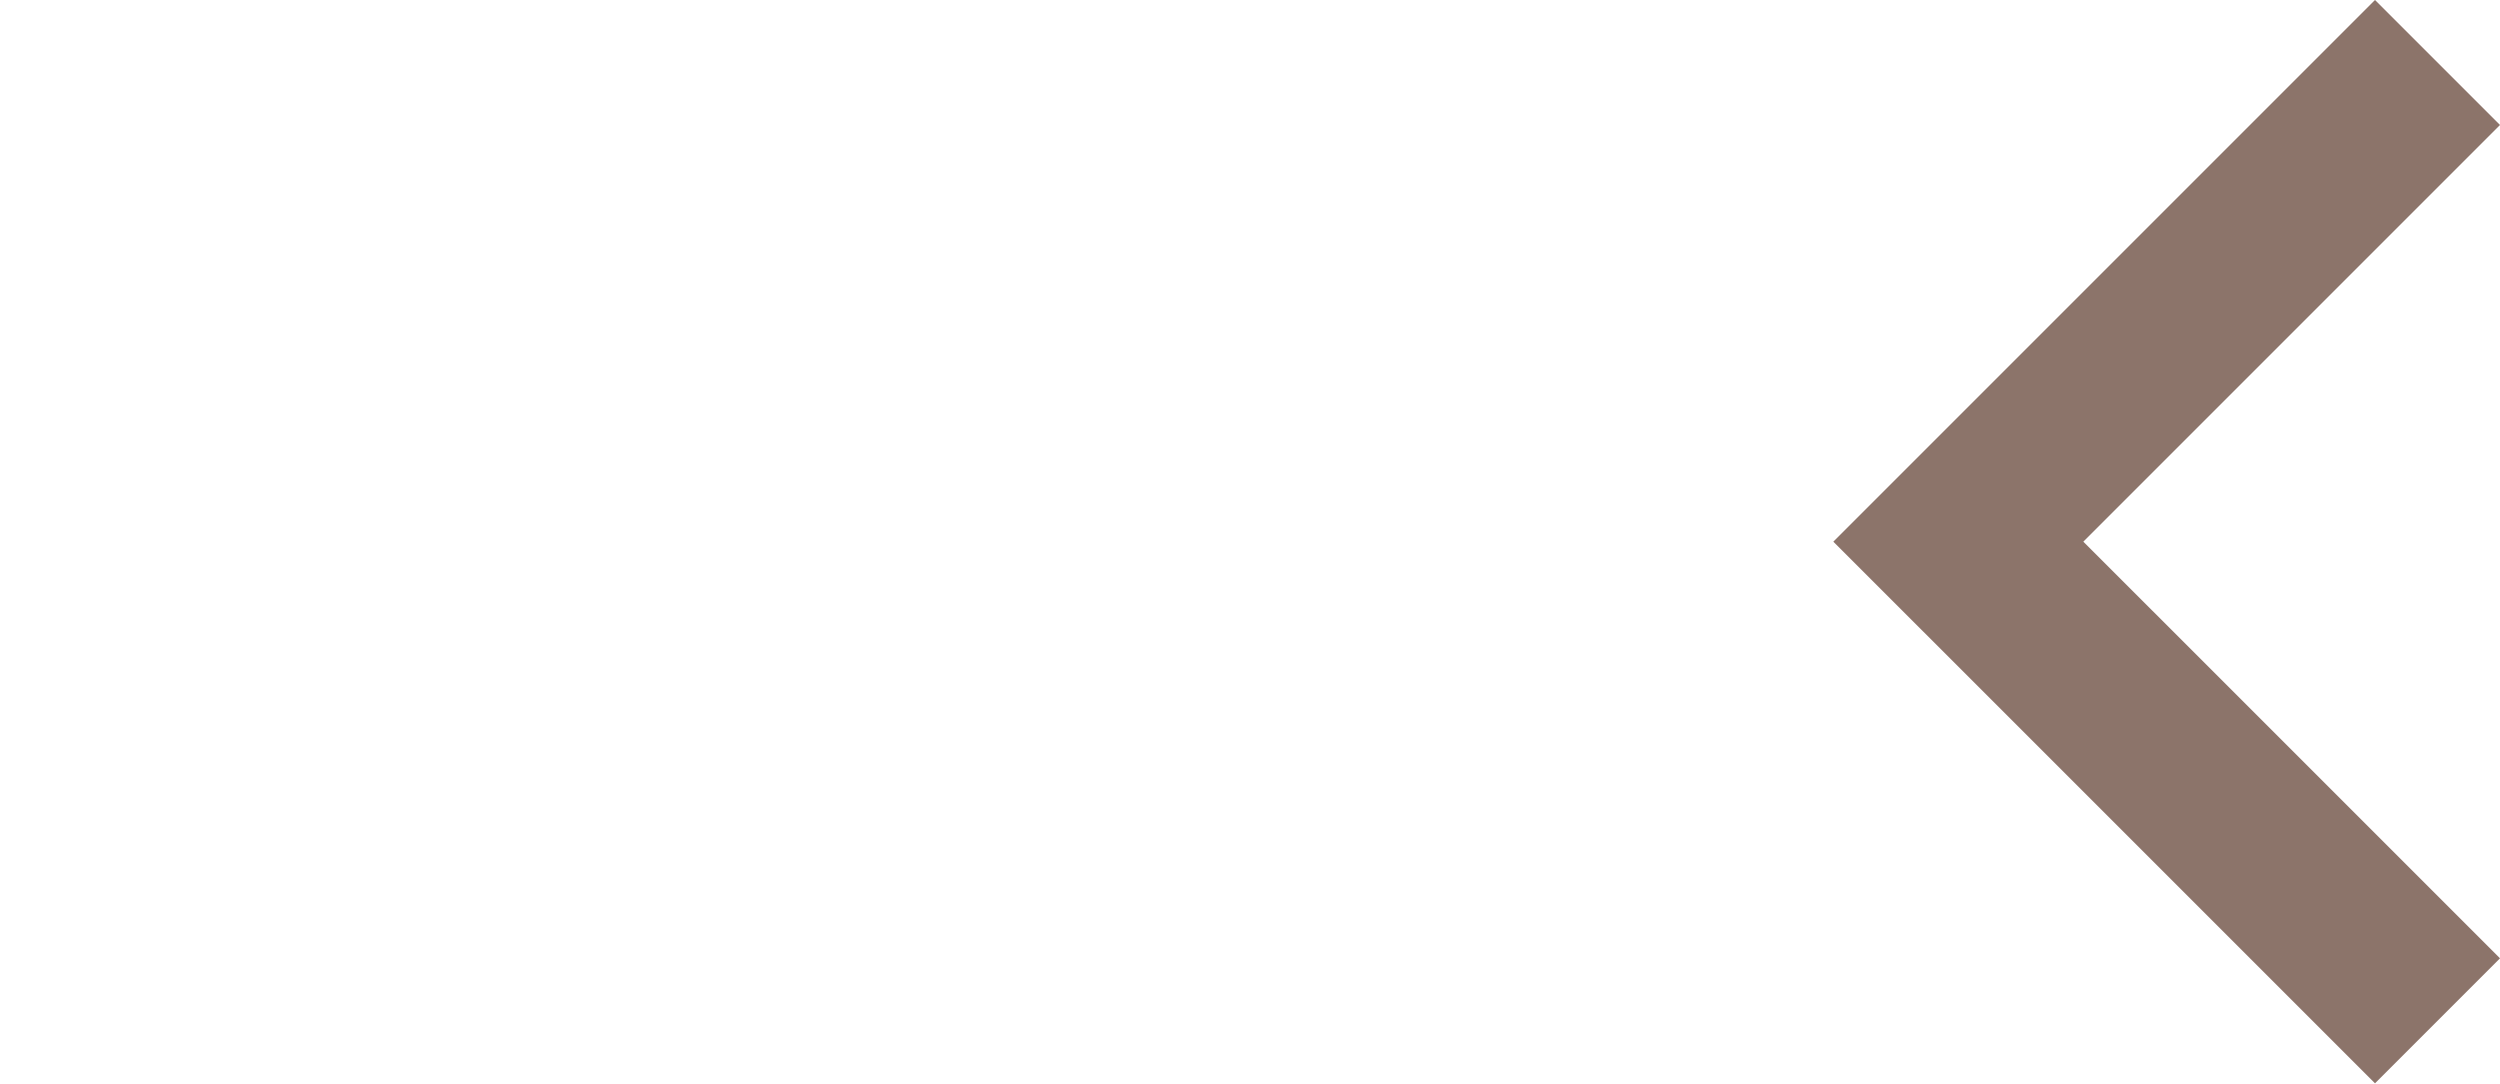
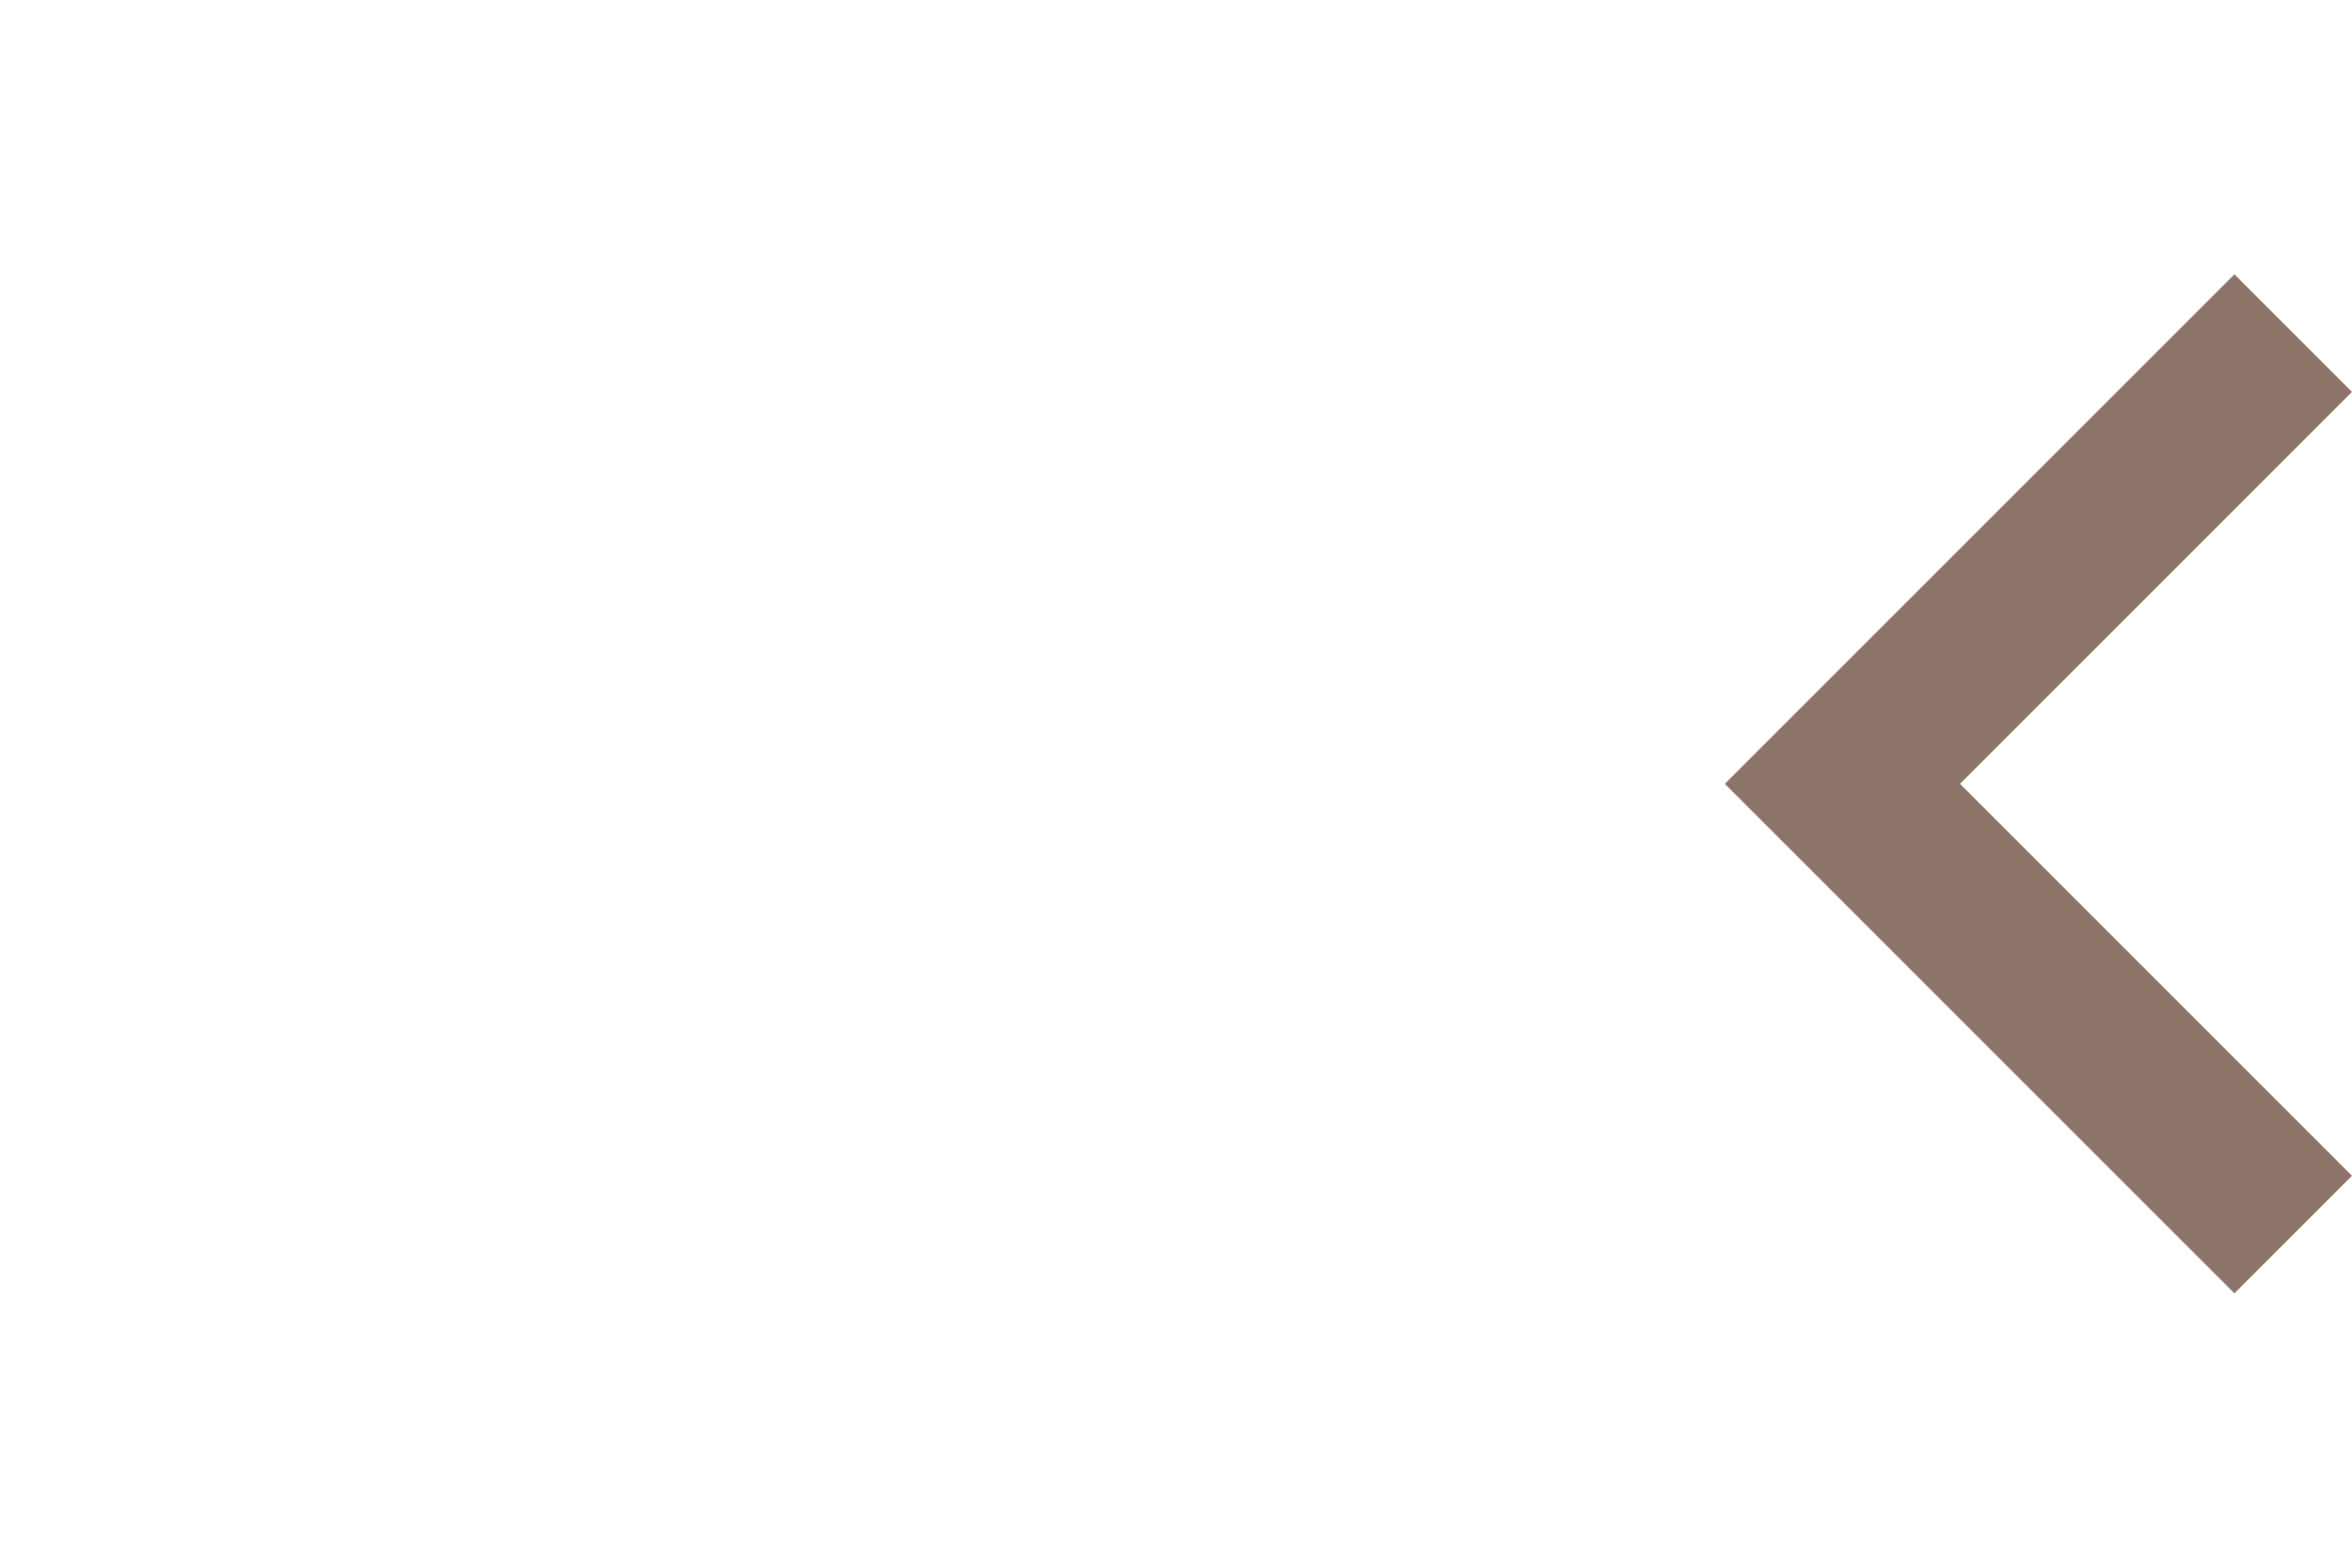
- <svg xmlns="http://www.w3.org/2000/svg" width="30px" height="13px" viewBox="0 0 30 13" version="1.1">
-   <g id="Page-1" stroke="none" stroke-width="1" fill="none" fill-rule="evenodd">
-     <g id="03_Login" transform="translate(-7, -60)">
-       <g id="nav-bar" transform="translate(7, 55)">
-         <g id="Group-2" transform="translate(0, 5)">
-           <polygon id="back" fill="#8C746A" transform="translate(26, 6.5) scale(-1, 1) translate(-26, -6.5) " points="22 1.5 23.5 0 30 6.5 23.5 13 22 11.5 27 6.5" />
-           <rect id="Rectangle" x="0" y="0" width="30" height="13" />
-         </g>
-       </g>
+ <svg xmlns="http://www.w3.org/2000/svg" width="100%" height="100%" viewBox="0 0 30 20" version="1.1" xml:space="preserve" style="fill-rule:evenodd;clip-rule:evenodd;stroke-linejoin:round;stroke-miterlimit:2;">
+   <g id="backIndicator">
+     <g id="curva" transform="matrix(-1,0,0,1,52,3.5)">
+       <path d="M22,1.5L23.5,0L30,6.5L23.5,13L22,11.5L27,6.5L22,1.5Z" style="fill:rgb(140,116,106);" />
+     </g>
+     <g id="container" transform="matrix(1,0,0,1.53846,0,0)">
+       <rect x="0" y="0" width="30" height="13" style="fill:none;" />
    </g>
  </g>
</svg>
